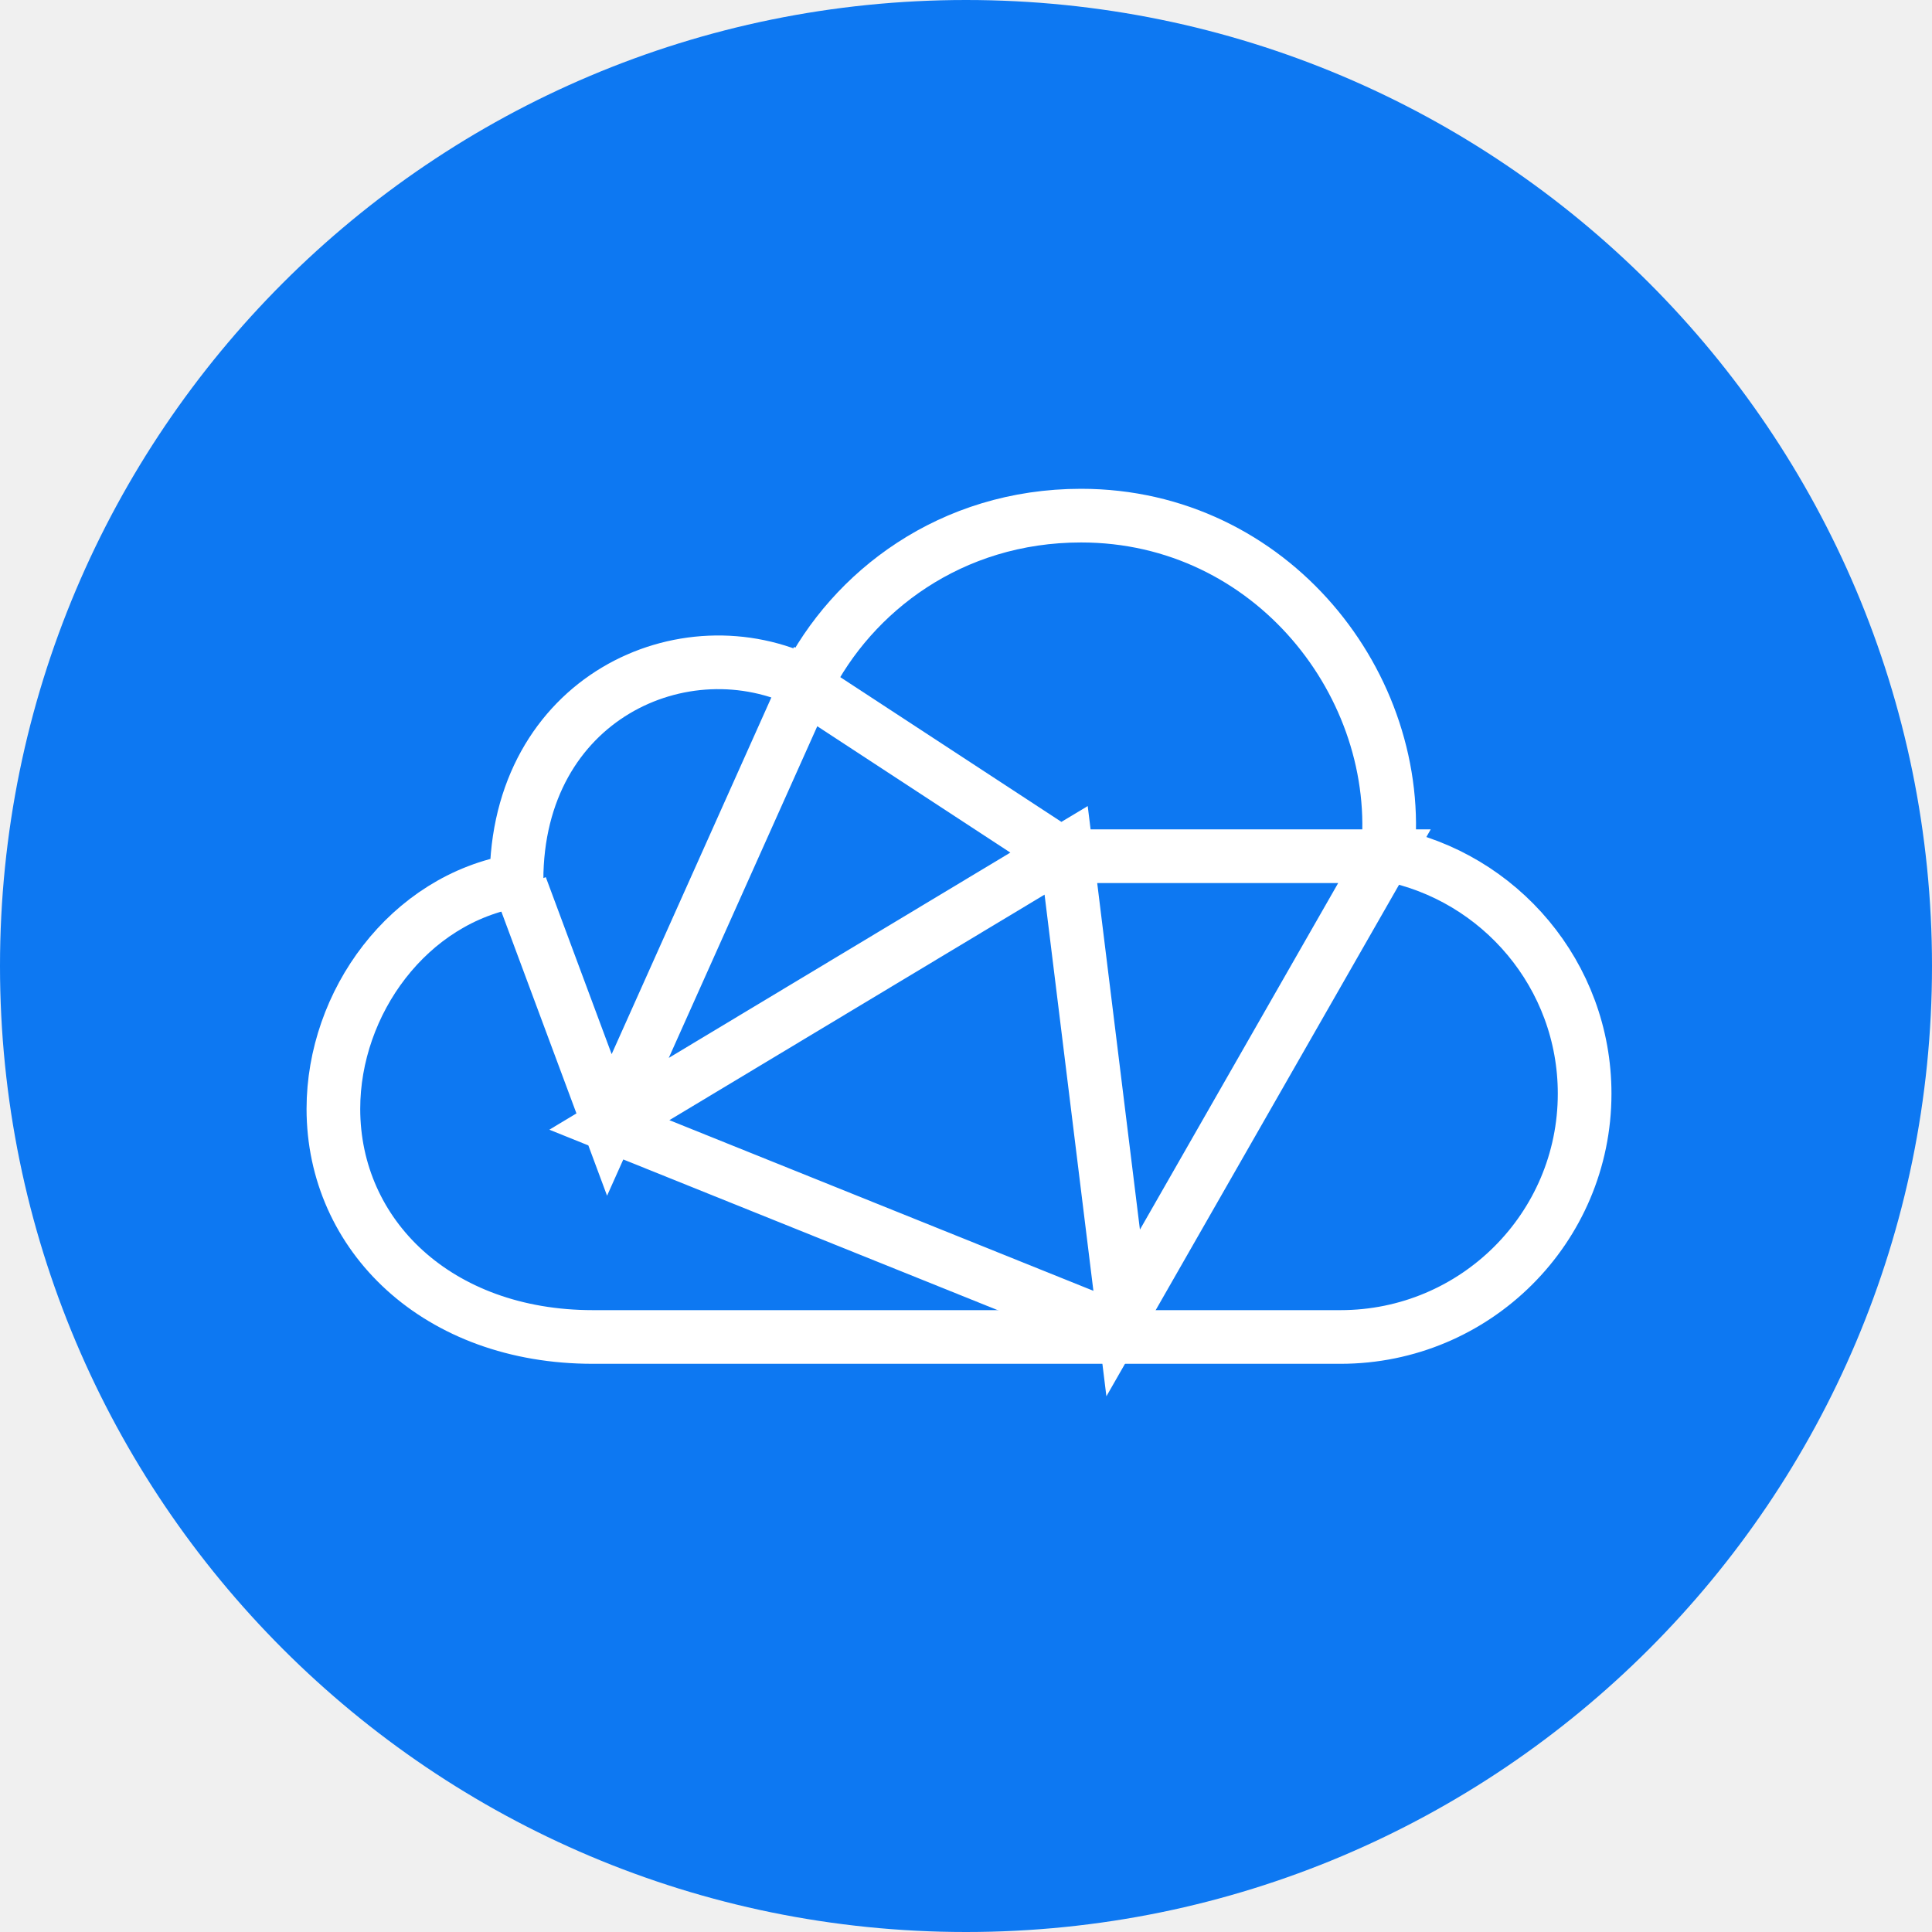
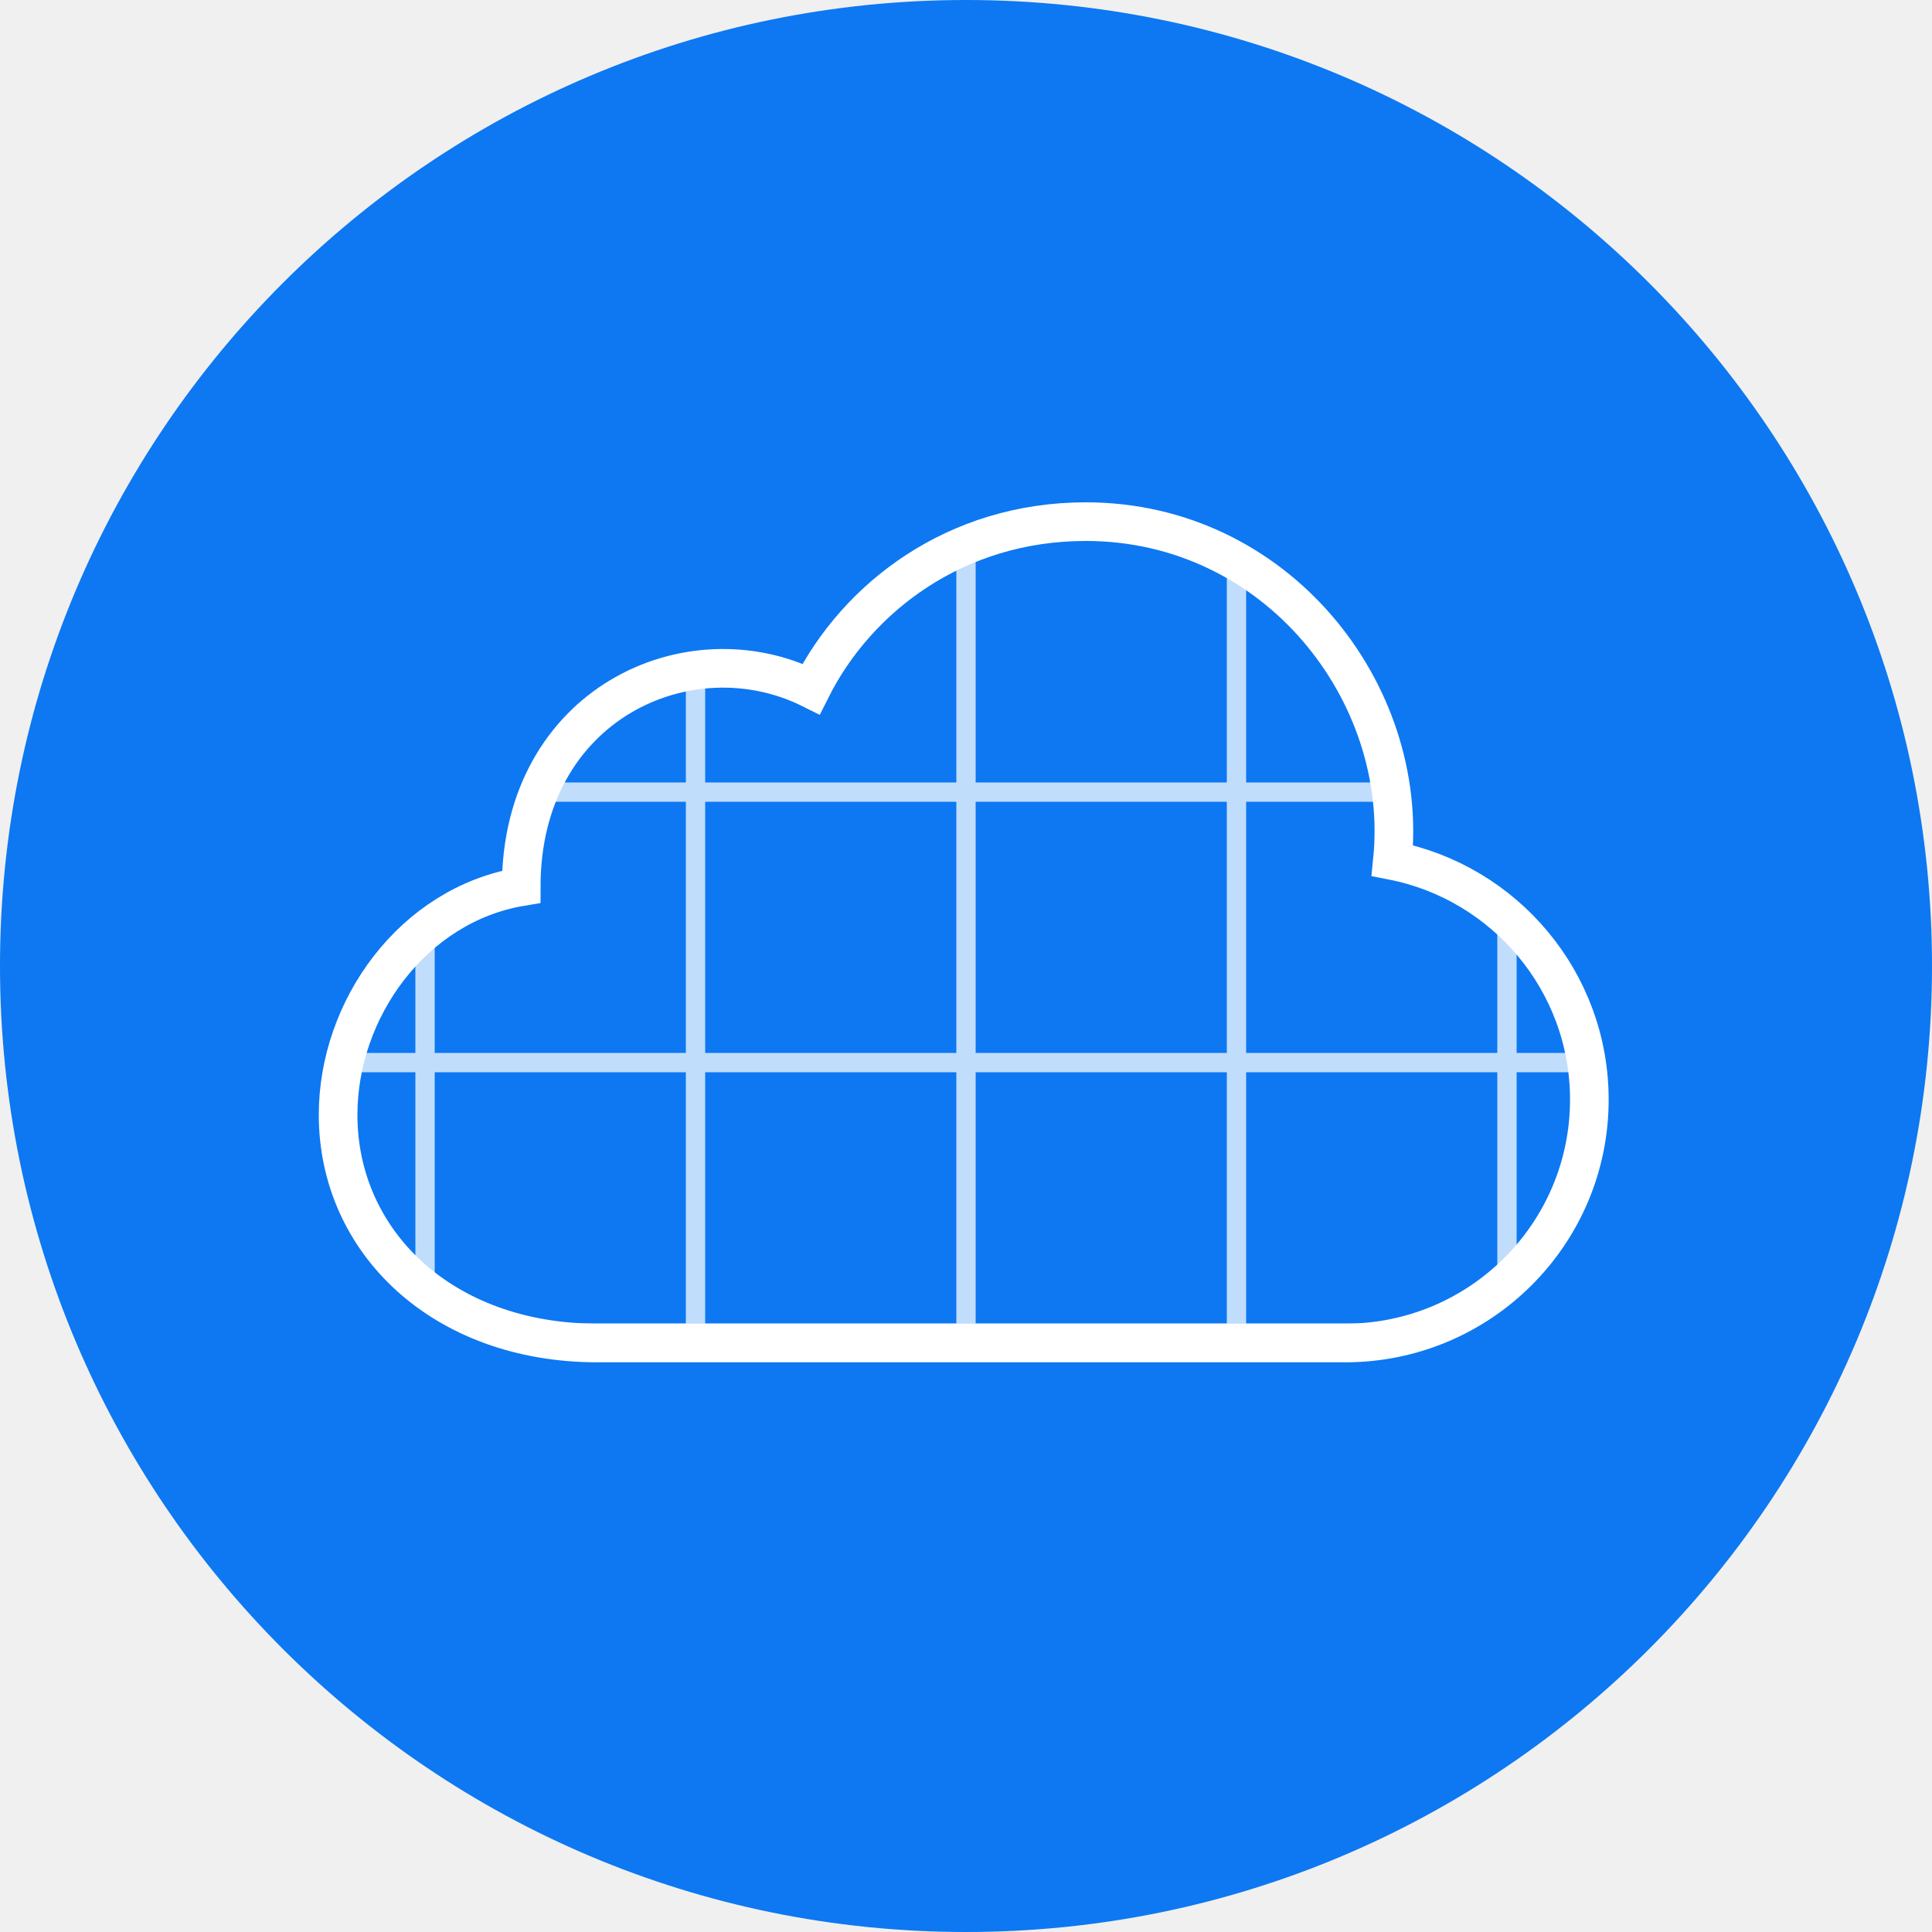
- <svg xmlns="http://www.w3.org/2000/svg" width="72px" height="72px" viewBox="0 0 72 72" version="1.1">
-   <defs />
-   <g id="Take-2" stroke="none" stroke-width="1" fill="none" fill-rule="evenodd">
-     <g id="icon">
-       <circle id="Oval" fill="#0D78F2" cx="36" cy="36" r="36" />
-       <g id="Group-2" transform="translate(12, 19)" stroke="#FFFFFF" stroke-width="2">
-         <path d="M19.19,0.216 C12.091,0.216 7.124,6.569 7.764,12.846 C3.583,13.664 0.425,17.348 0.425,21.756 C0.425,26.765 4.498,30.825 9.523,30.825 L37.388,30.825 C43.17,30.825 47.055,27.044 47.055,22.323 C47.055,18.374 44.265,14.495 40.231,13.82 C40.231,7.018 33.976,4.184 29.426,6.451 C27.72,3.05 24.051,0.216 19.19,0.216 L19.19,0.216 Z" id="Shape" fill-rule="nonzero" transform="translate(23.73973, 15.5205) scale(-1, 1) translate(-23.73973, -15.5205) " />
-         <polyline id="Path-12" points="7.403 14.037 10.709 22.923 18.024 6.586 27.684 12.908 39.595 12.908 29.857 29.93 27.732 12.69 10.709 22.923 29.714 30.572" />
-       </g>
+ <svg xmlns="http://www.w3.org/2000/svg" xmlns:xlink="http://www.w3.org/1999/xlink" width="100px" height="100px" viewBox="0 0 100 100" version="1.1">
+   <defs>
+     <path d="M56.2,27 C66.061,27 72.959,35.824 72.071,44.541 C77.878,45.678 82.264,50.795 82.264,56.916 C82.264,63.873 76.606,69.513 69.627,69.513 L30.927,69.513 C22.895,69.513 17.5,64.261 17.5,57.704 C17.5,52.22 21.375,46.832 26.978,45.895 C26.978,36.447 35.666,32.511 41.984,35.66 C44.353,30.936 49.45,27 56.2,27 L56.2,27 Z" id="path-1" />
+   </defs>
+   <g id="Icons" stroke="none" stroke-width="1" fill="none" fill-rule="evenodd">
+     <g id="element-api-v2">
+       <circle id="Oval" fill="#0D78F2" fill-rule="nonzero" cx="50" cy="50" r="50" />
+       <mask id="mask-2" fill="white">
+         <use xlink:href="#path-1" />
+       </mask>
+       <use id="Cloud" stroke="#FFFFFF" stroke-width="2" xlink:href="#path-1" />
+       <path d="M21.5,55.5 L-1,55.5 L-1,54.5 L21.5,54.5 L21.5,41.5 L-1,41.5 L-1,40.5 L21.5,40.5 L21.5,27.5 L-1,27.5 L-1,26.5 L21.5,26.5 L21.5,23.281 L22.5,23.281 L22.5,26.5 L35.5,26.5 L35.5,23.281 L36.5,23.281 L36.5,26.5 L49.5,26.5 L49.5,23.281 L50.5,23.281 L50.5,26.5 L63.5,26.5 L63.5,23.281 L64.5,23.281 L64.5,26.5 L77.5,26.5 L77.5,23.281 L78.5,23.281 L78.5,26.5 L99,26.5 L99,27.5 L78.5,27.5 L78.5,40.5 L99,40.5 L99,41.5 L78.5,41.5 L78.5,54.5 L99,54.5 L99,55.5 L78.5,55.5 L78.5,68.5 L99,68.5 L99,69.5 L78.5,69.5 L78.5,74.749 L77.5,74.749 L77.5,69.5 L64.5,69.5 L64.5,74.749 L63.5,74.749 L63.5,69.5 L50.5,69.5 L50.5,74.749 L49.5,74.749 L49.5,69.5 L36.5,69.5 L36.5,74.749 L35.5,74.749 L35.5,69.5 L22.5,69.5 L22.5,74.749 L21.5,74.749 L21.5,69.5 L-1,69.5 L-1,68.5 L21.5,68.5 L21.5,55.5 Z M22.5,55.5 L22.5,68.5 L35.5,68.5 L35.5,55.5 L22.5,55.5 Z M22.5,54.5 L35.5,54.5 L35.5,41.5 L22.5,41.5 L22.5,54.5 Z M36.5,55.5 L36.5,68.5 L49.5,68.5 L49.5,55.5 L36.5,55.5 Z M36.5,54.5 L49.5,54.5 L49.5,41.5 L36.5,41.5 L36.5,54.5 Z M50.5,55.5 L50.5,68.5 L63.5,68.5 L63.5,55.5 L50.5,55.5 Z M50.5,54.5 L63.5,54.5 L63.5,41.5 L50.5,41.5 L50.5,54.5 Z M64.5,55.5 L64.5,68.5 L77.5,68.5 L77.5,55.5 L64.5,55.5 Z M64.5,54.5 L77.5,54.5 L77.5,41.5 L64.5,41.5 L64.5,54.5 Z M36.5,27.5 L36.5,40.5 L49.5,40.5 L49.5,27.5 L36.5,27.5 Z M35.5,27.5 L22.5,27.5 L22.5,40.5 L35.5,40.5 L35.5,27.5 Z M77.5,27.5 L64.5,27.5 L64.5,40.5 L77.5,40.5 L77.5,27.5 Z M63.5,27.5 L50.5,27.5 L50.5,40.5 L63.5,40.5 L63.5,27.5 Z" id="Combined-Shape" fill="#FFFFFF" opacity="0.746" mask="url(#mask-2)" />
    </g>
  </g>
</svg>
